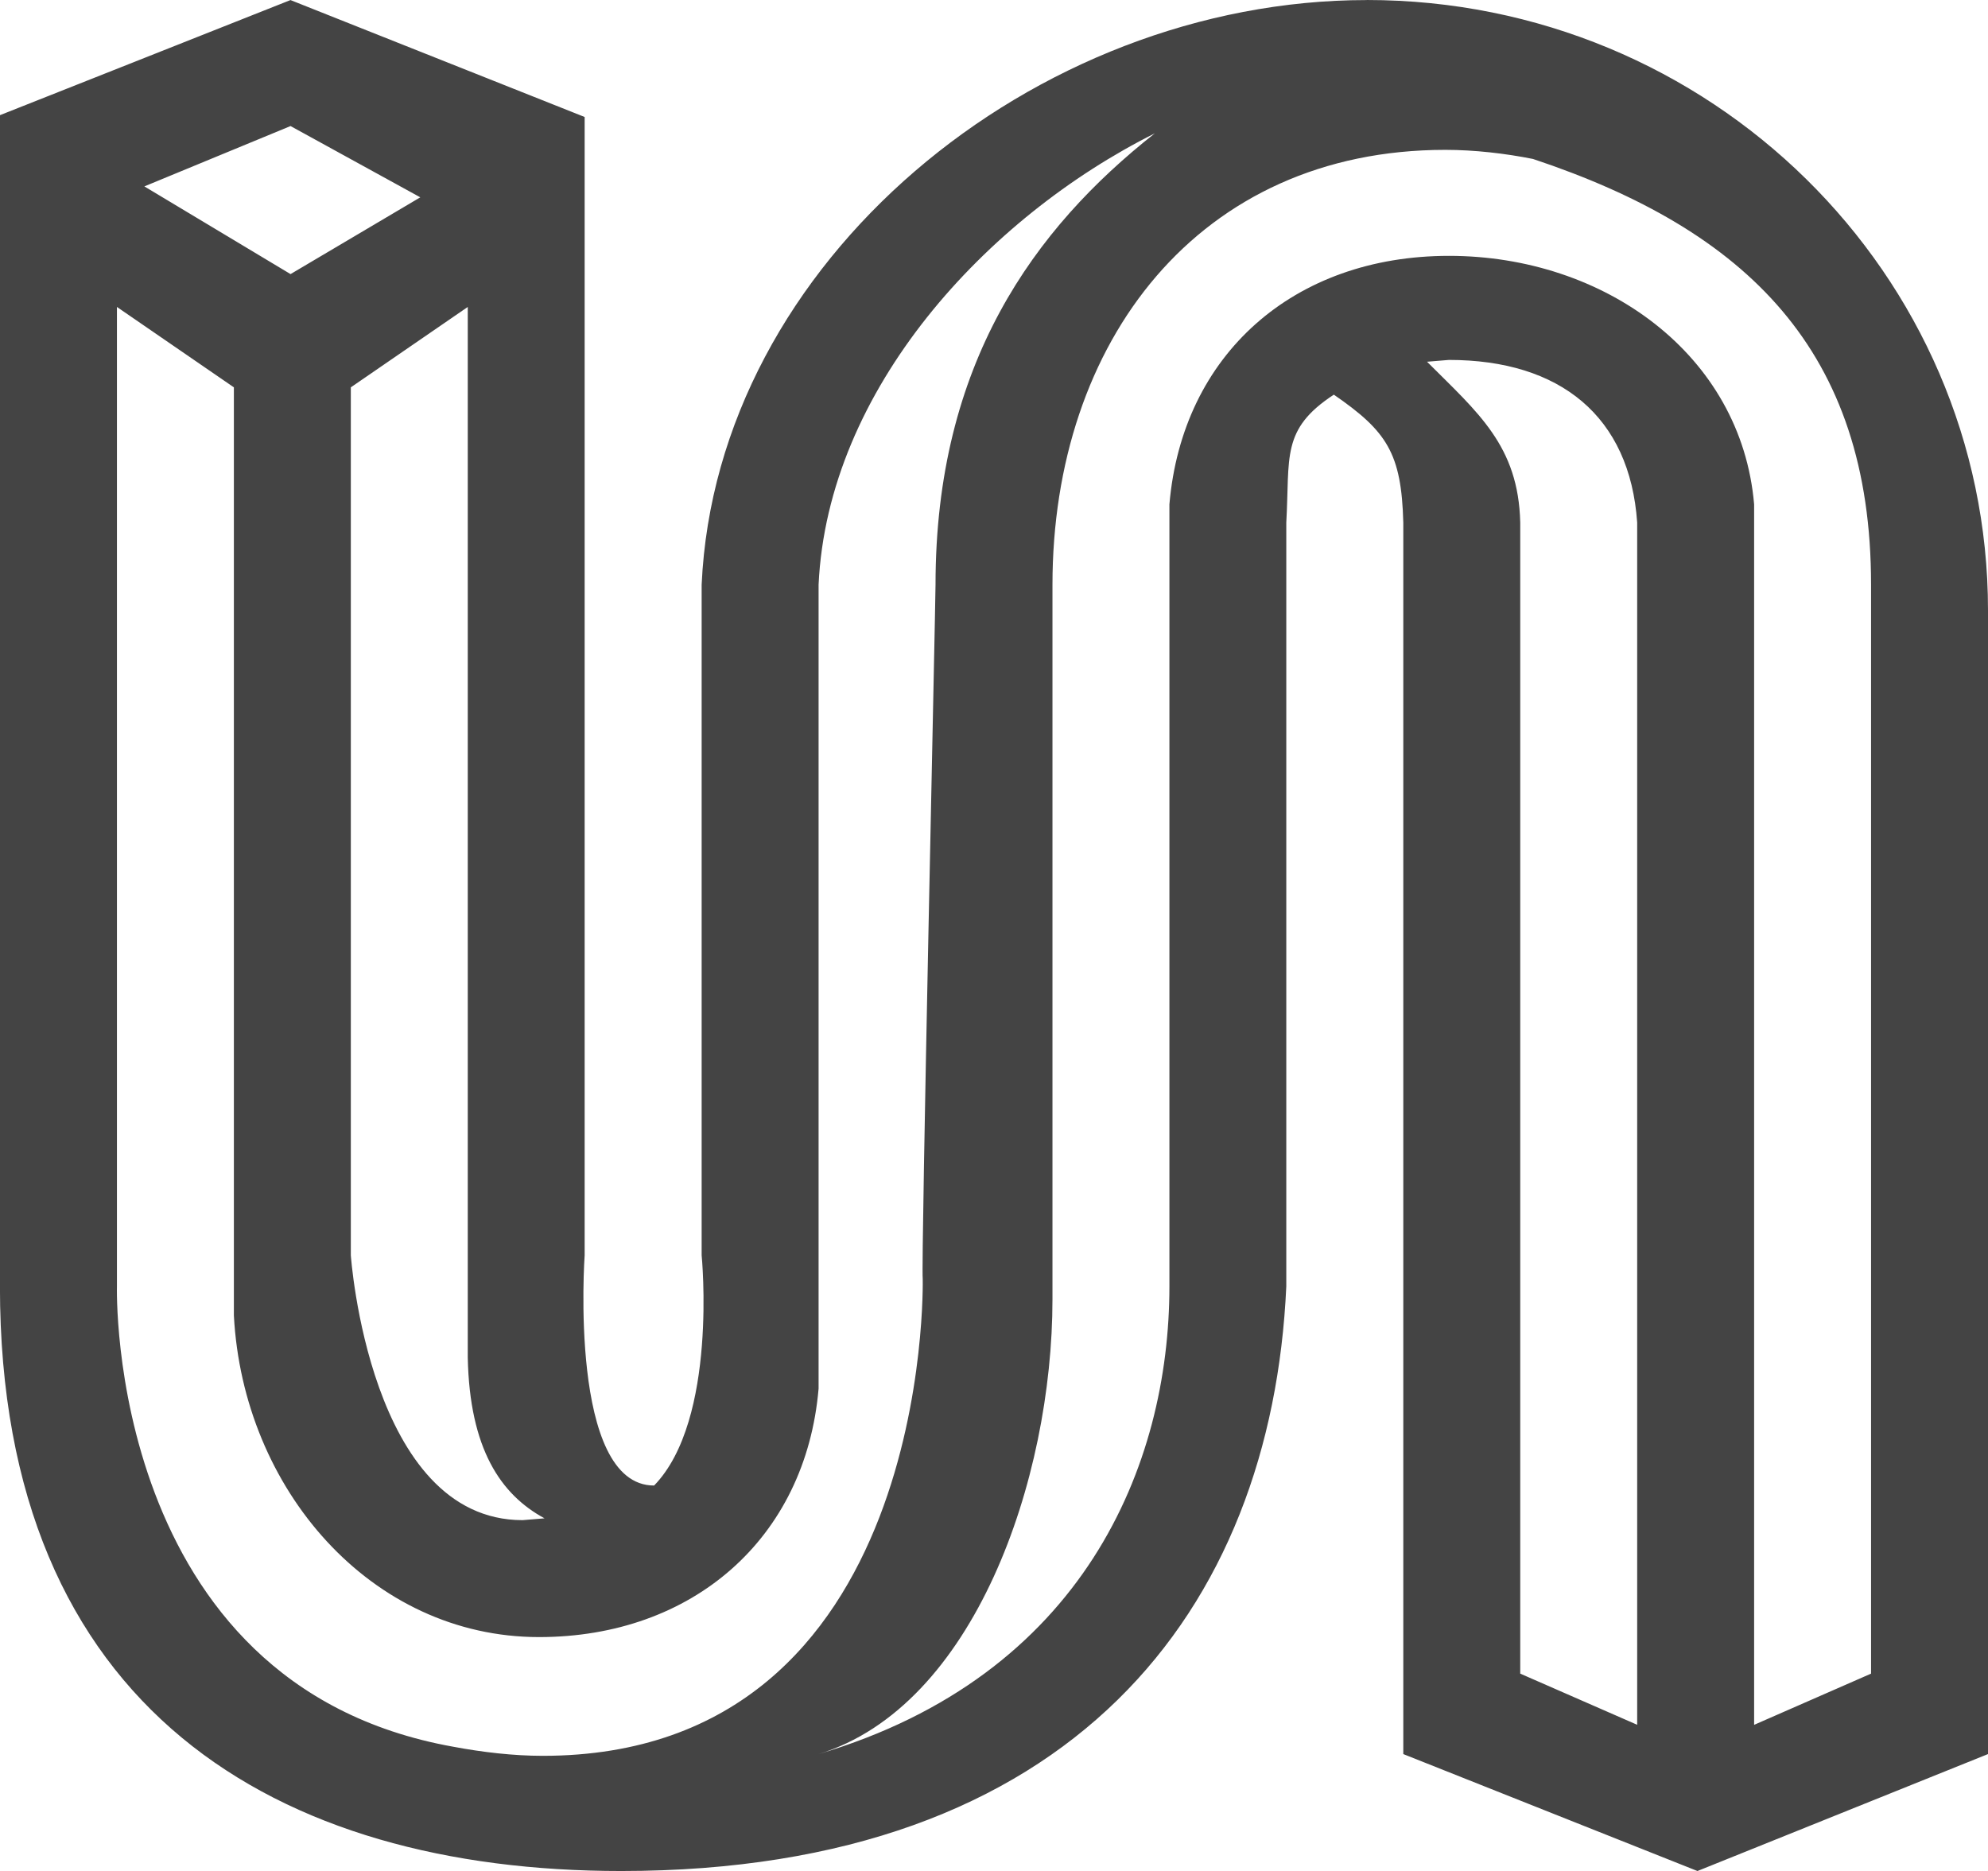
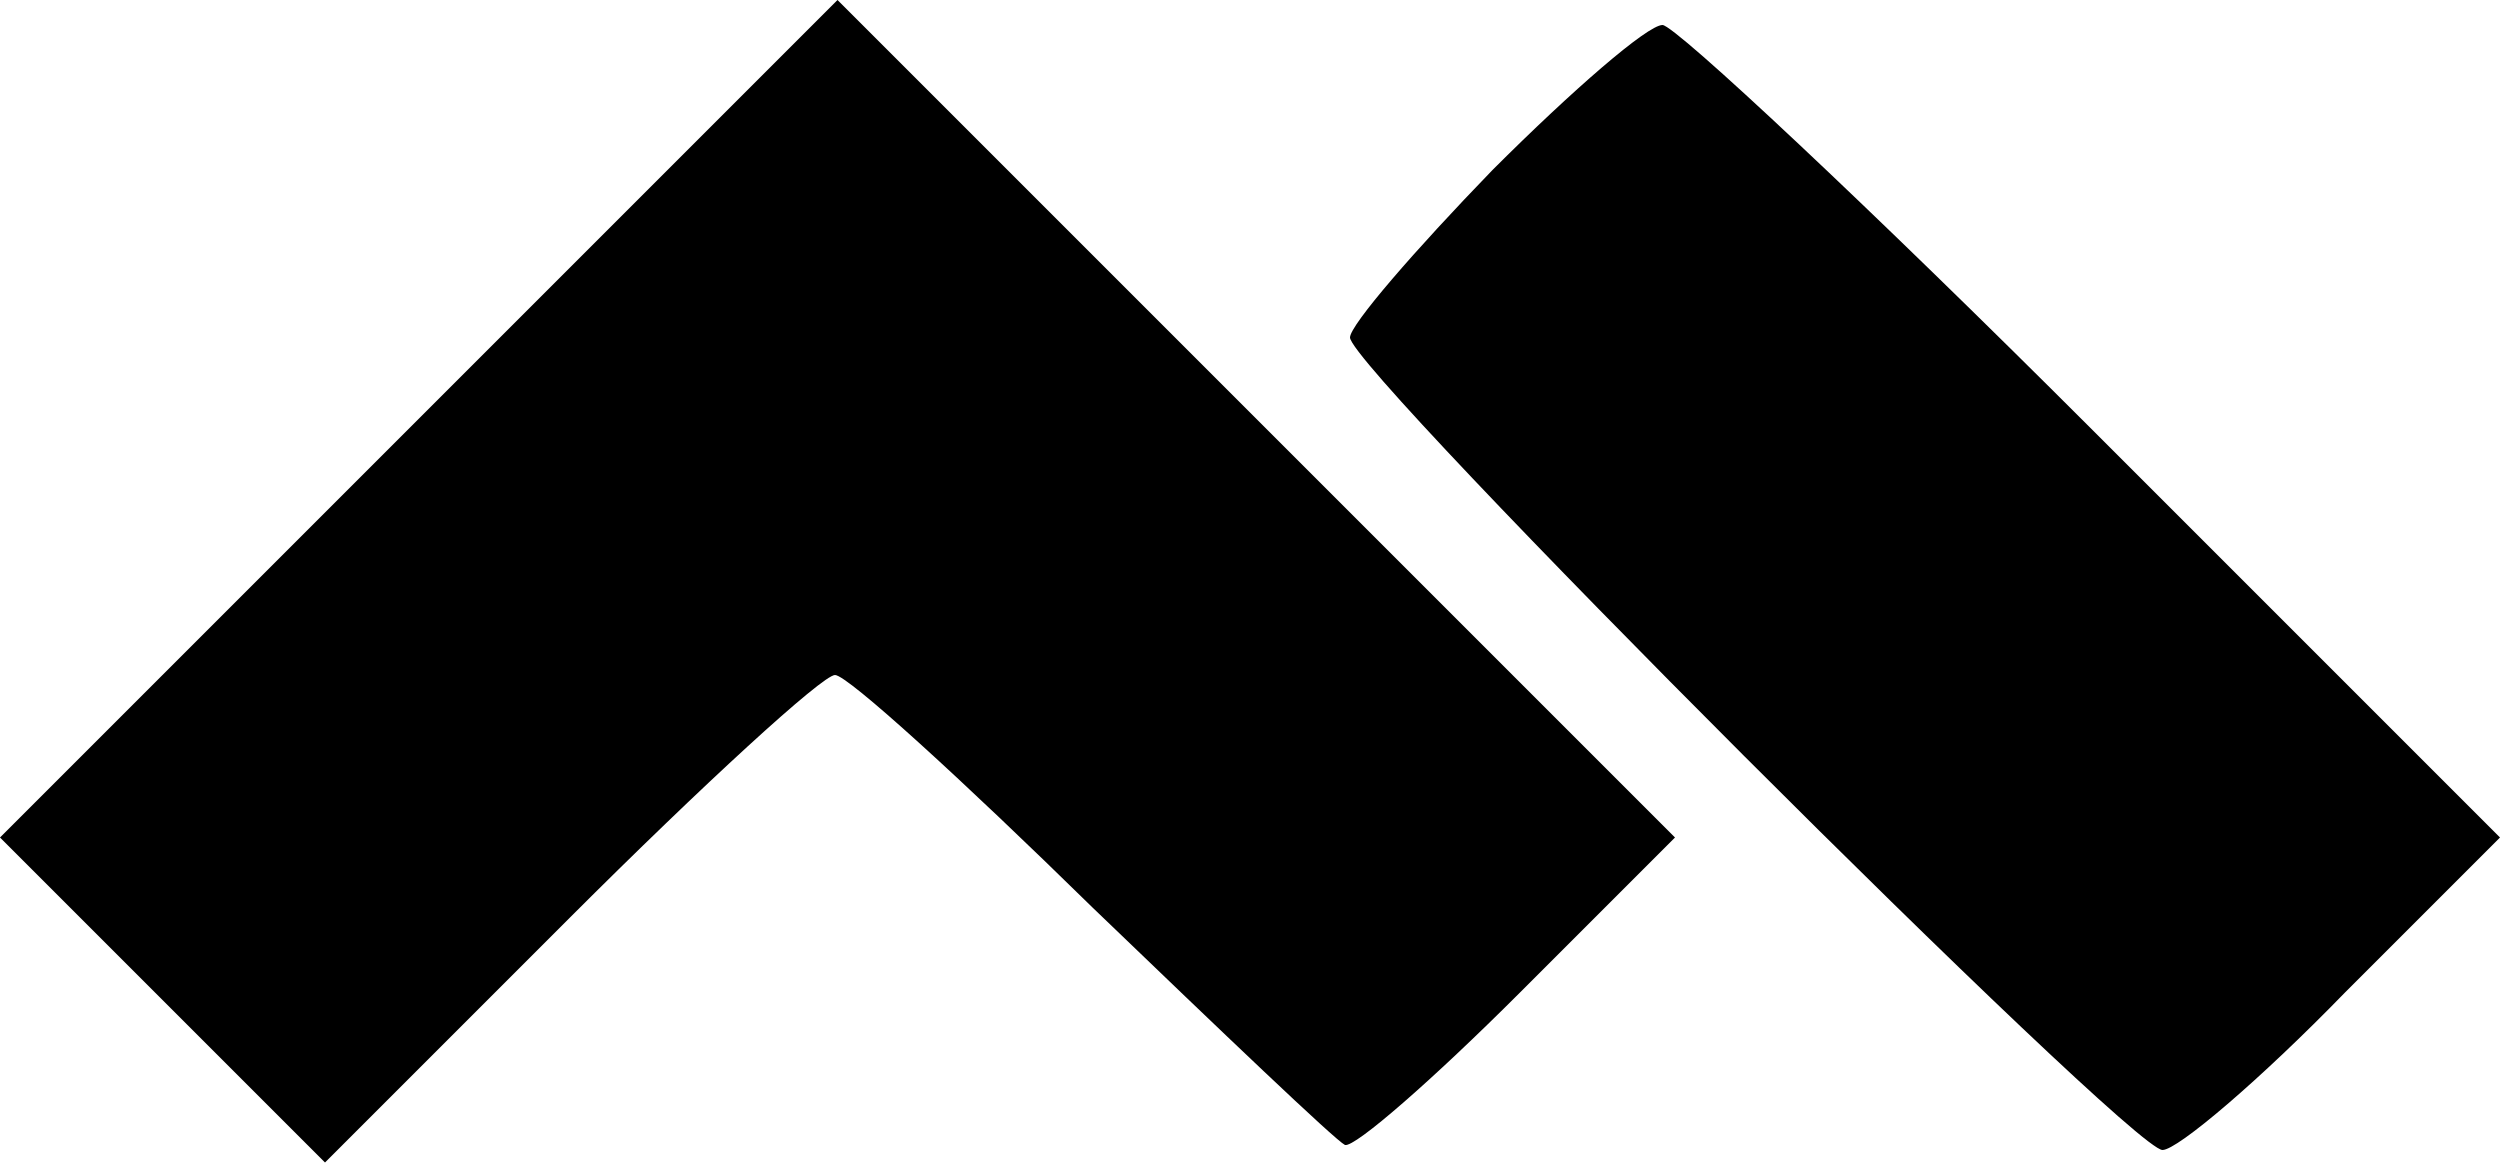
- <svg xmlns="http://www.w3.org/2000/svg" version="1.1" width="34" height="32" viewBox="0 0 34 32">
-   <path fill="#444444" d="M23.375 0c5.875 0 10.625 4.688 10.625 10.438v19.563l-4.969 2-5.031-2v-21.063c-0.031-1.188-0.281-1.563-1.188-2.188-0.906 0.594-0.75 1.063-0.813 2.188v13.063c-0.25 5.531-3.656 10-11.375 10-5.875 0-10.625-2.75-10.625-10v-20.031l4.969-1.969 5.031 2v19.469s-0.281 3.938 1.188 3.938c1.094-1.125 0.813-3.938 0.813-3.938v-11.469c0.25-5.531 5.688-10 11.375-10zM2.469 3.188l2.5 1.5 2.219-1.313-2.219-1.219zM9.281 30.031c6.688 0 6.5-8.156 6.5-8.156-0.031-0.281 0.219-11.563 0.219-11.875 0-3.781 1.688-6.094 3.75-7.719-2.875 1.438-5.594 4.375-5.75 7.719v13.75c-0.219 2.563-2.156 4.25-4.781 4.25-2.875 0-5.063-2.531-5.219-5.5v-15.875l-2-1.375v16.75s-0.188 6.813 5.75 7.875c0.5 0.094 1.031 0.156 1.531 0.156zM32 28.625v-18.625c0-4-2.125-6.063-5.781-7.281-0.469-0.094-1-0.156-1.5-0.156-4.219 0-6.719 3.281-6.719 7.438v12.219c0 3.094-1.344 6.969-4 7.781 4.531-1.344 6-4.938 6-8v-13.375c0.219-2.563 2.125-4.25 4.781-4.25s5 1.688 5.219 4.25v20.875zM8.938 26l0.375-0.031c-0.75-0.406-1.281-1.188-1.313-2.75v-17.969l-2 1.375v14.844s0.313 4.531 2.938 4.531zM28 29.5v-20.563c-0.125-1.813-1.313-2.781-3.219-2.781l-0.375 0.031c0.875 0.875 1.563 1.438 1.594 2.75v19.688z" />
+ <svg xmlns="http://www.w3.org/2000/svg" version="1.0" width="100pt" height="47pt" viewBox="0 0 100 47" preserveAspectRatio="xMidYMid meet">
+   <g transform="translate(0,47) scale(0.1,-0.1)" fill="#000000" stroke="none">
+     <path d="M167 302 l-167 -167 65 -65 65 -65 98 98 c53 53 101 97 106 97 5 0 51 -42 103 -93 52 -50 97 -93 101 -95 4 -1 35 26 70 61 l62 62 -168 168 -167 167 -168 -168z" />
+     <path d="M597 402 c-31 -32 -57 -62 -57 -67 0 -13 312 -325 325 -325 6 0 39 28 73 63 l62 62 -163 163 c-89 89 -167 162 -172 162 -6 0 -36 -26 -68 -58z" />
+   </g>
</svg>
